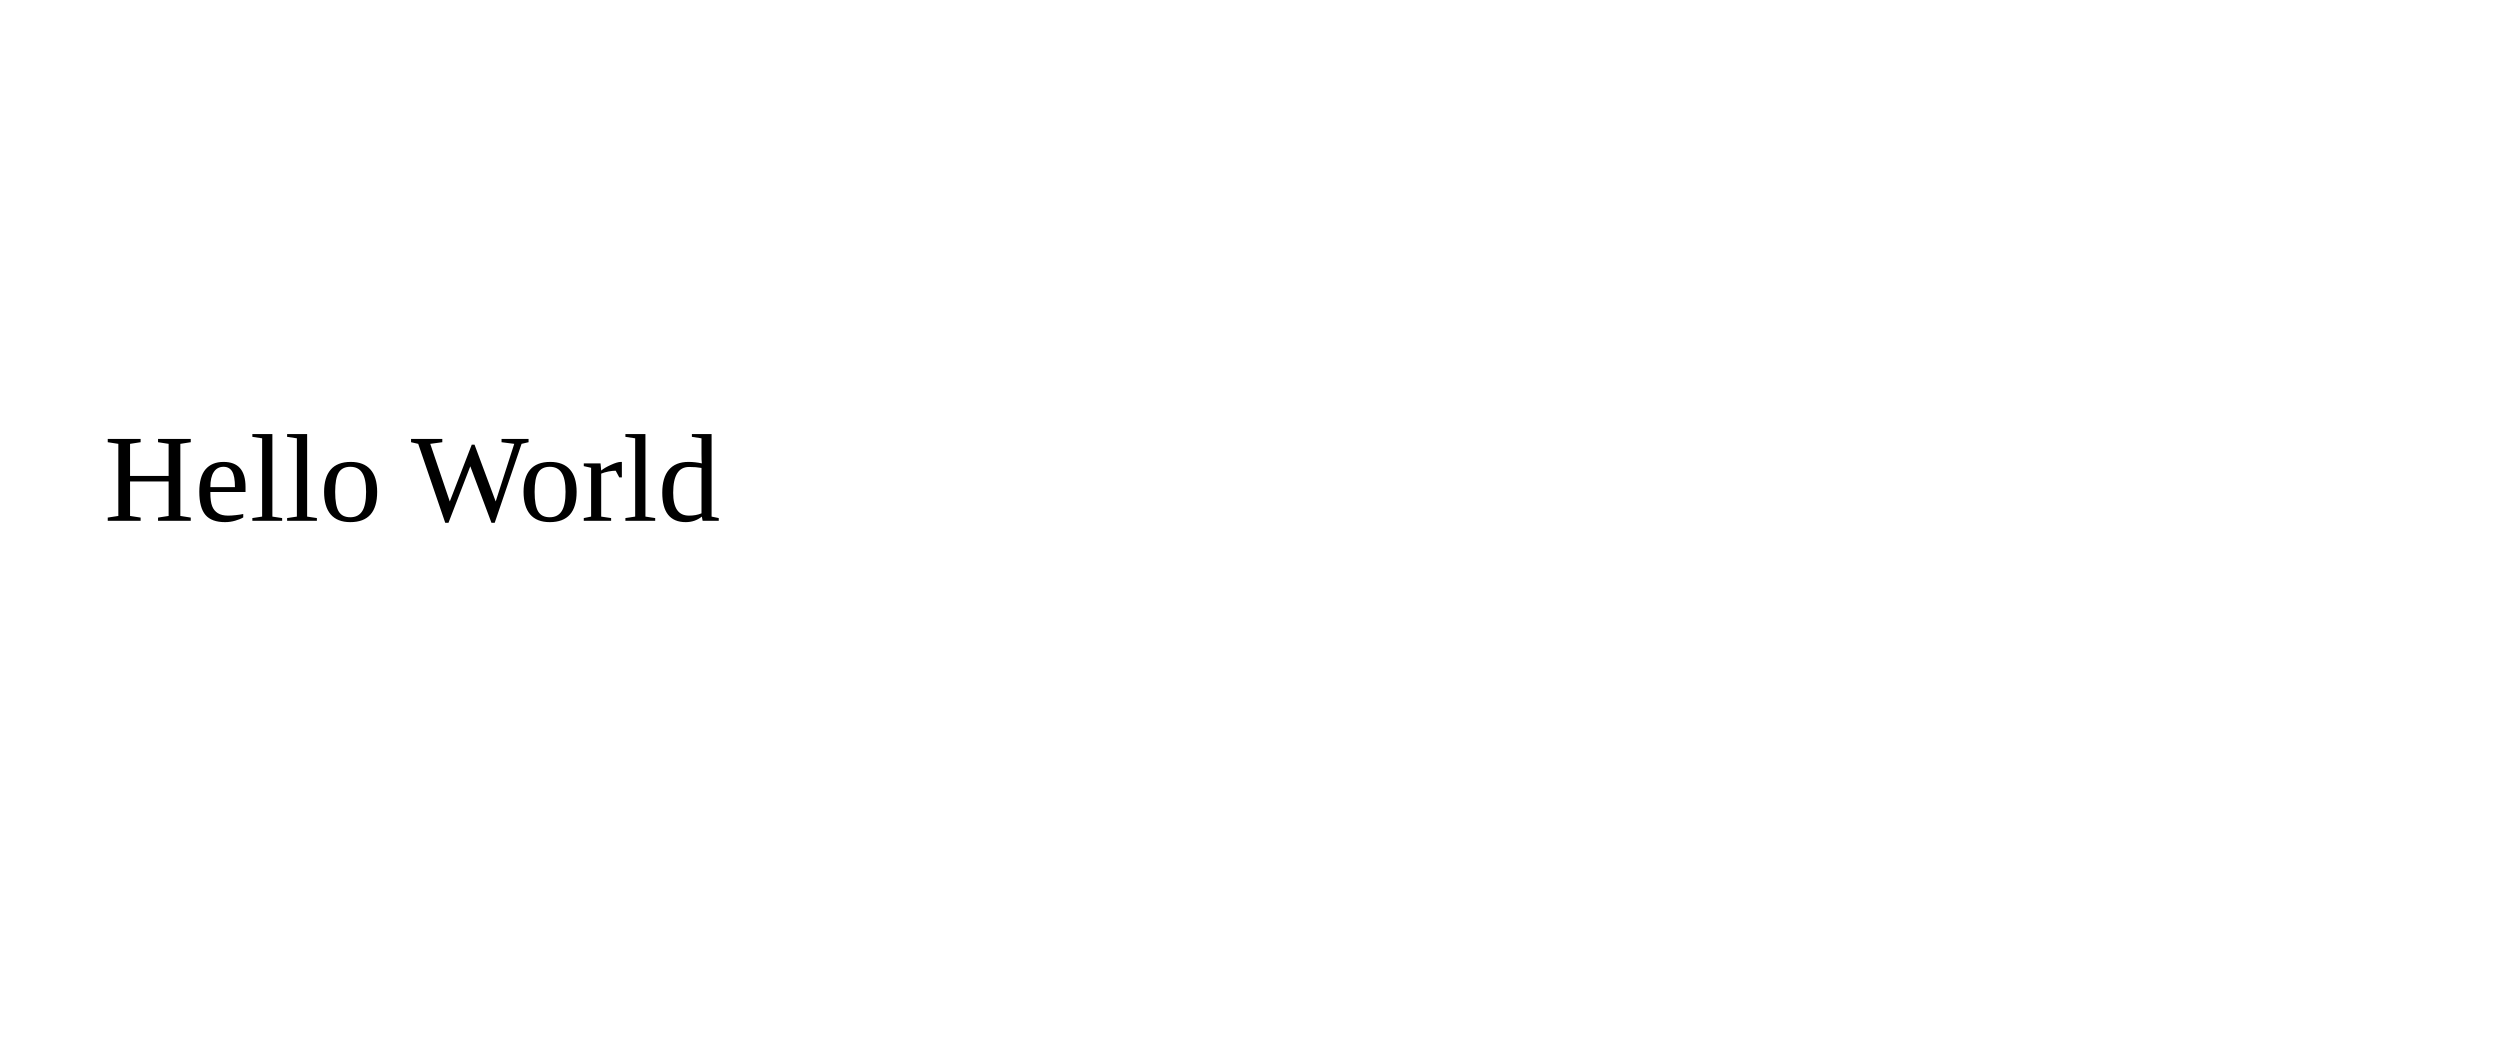
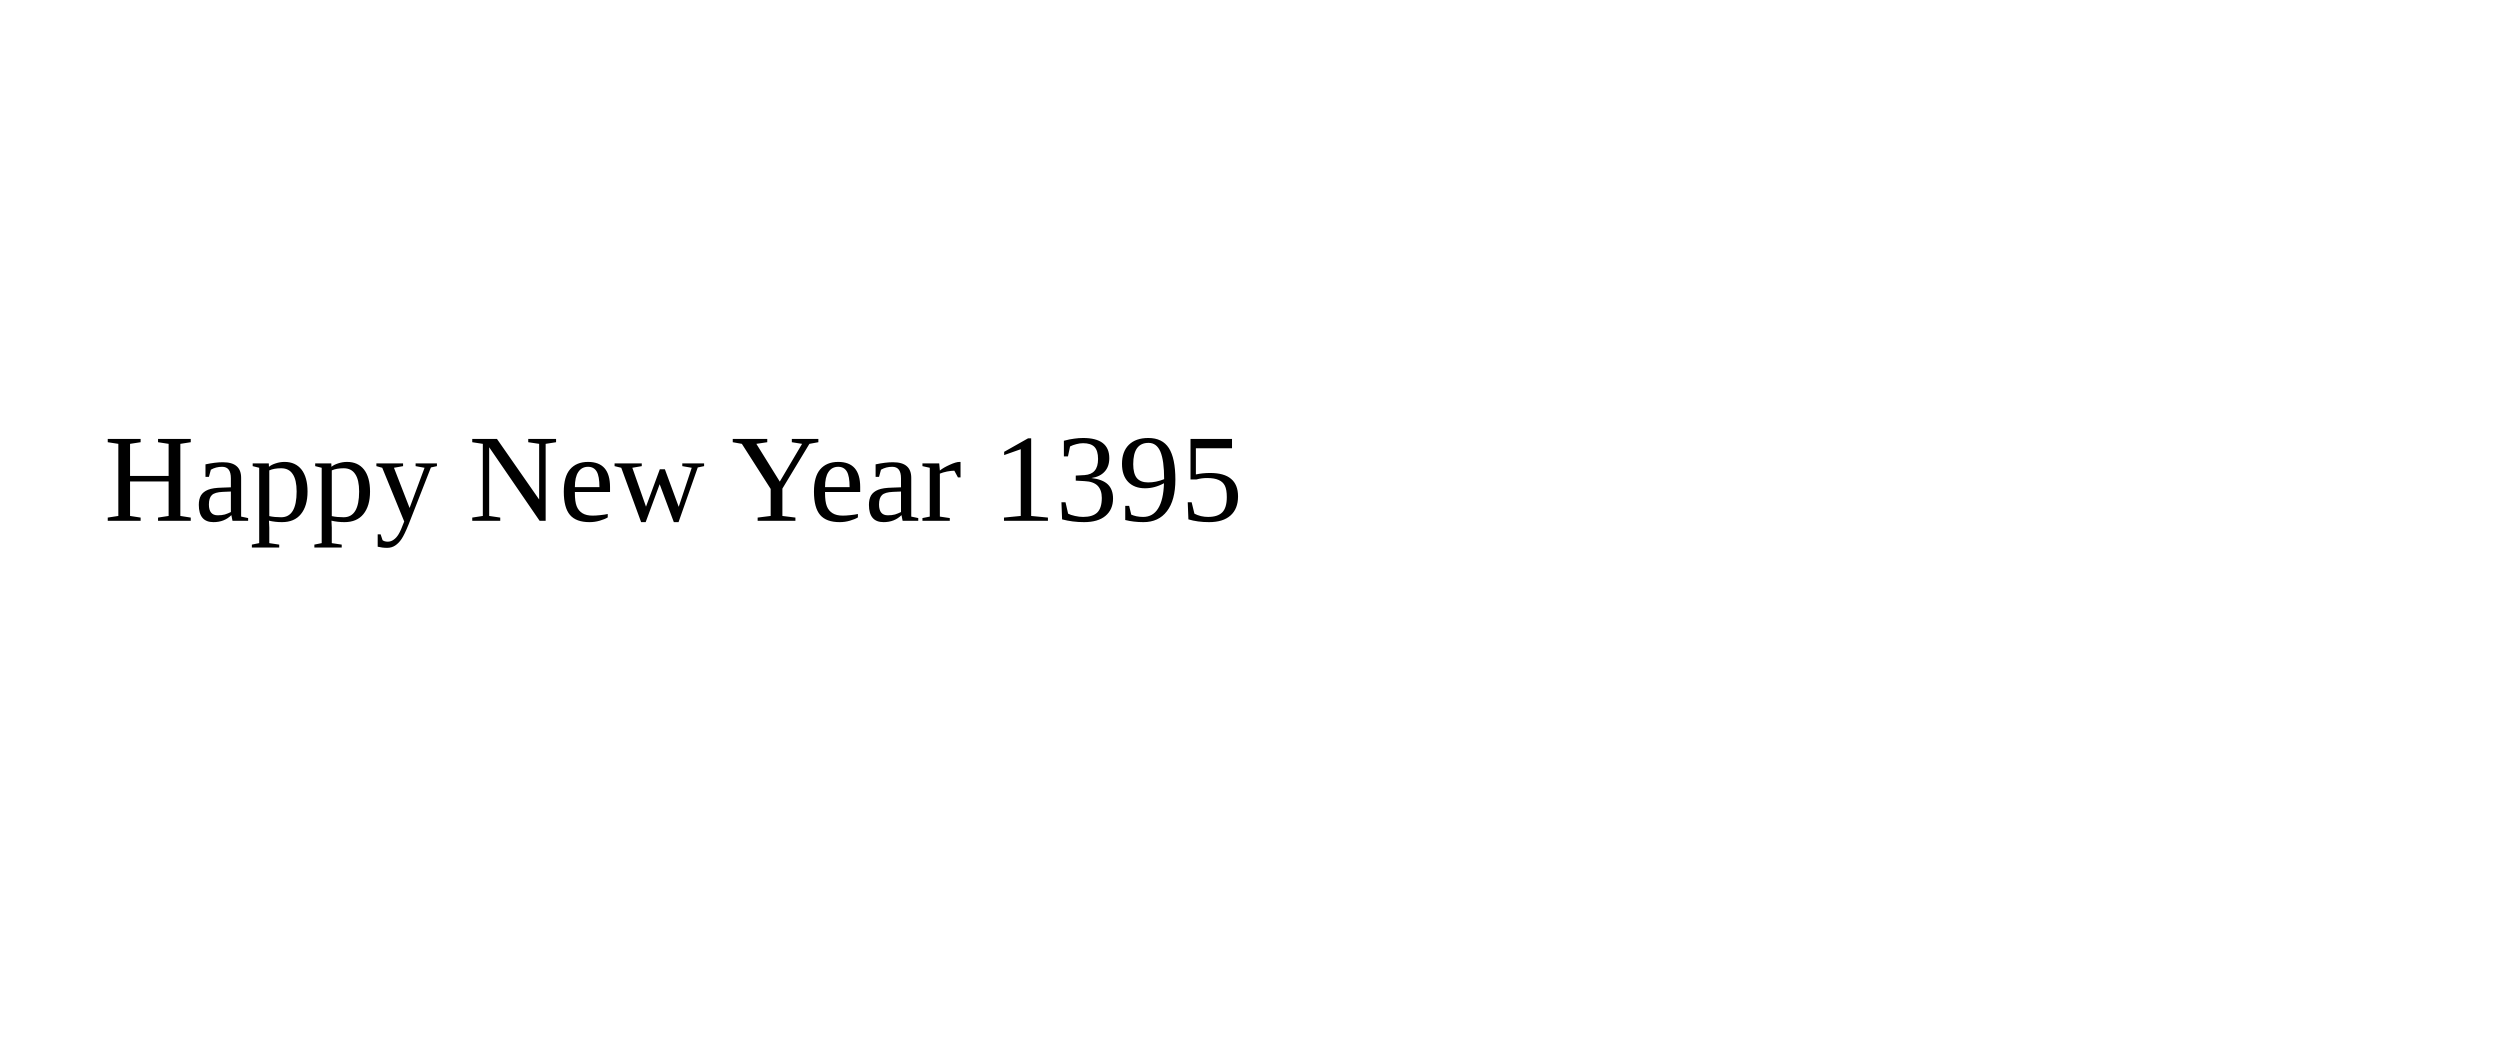
<svg xmlns="http://www.w3.org/2000/svg" width="240" height="100" viewBox="0 0 240 100" zoomAndPan="disable">
  <g>
-     <text x="10" y="50">Hello World</text>
+     <text x="10" y="50">Happy New Year 1395</text>
    <animate attributeName="opacity" values="0;1" dur="4s" fill="freeze" begin="0s" />
  </g>
</svg>
